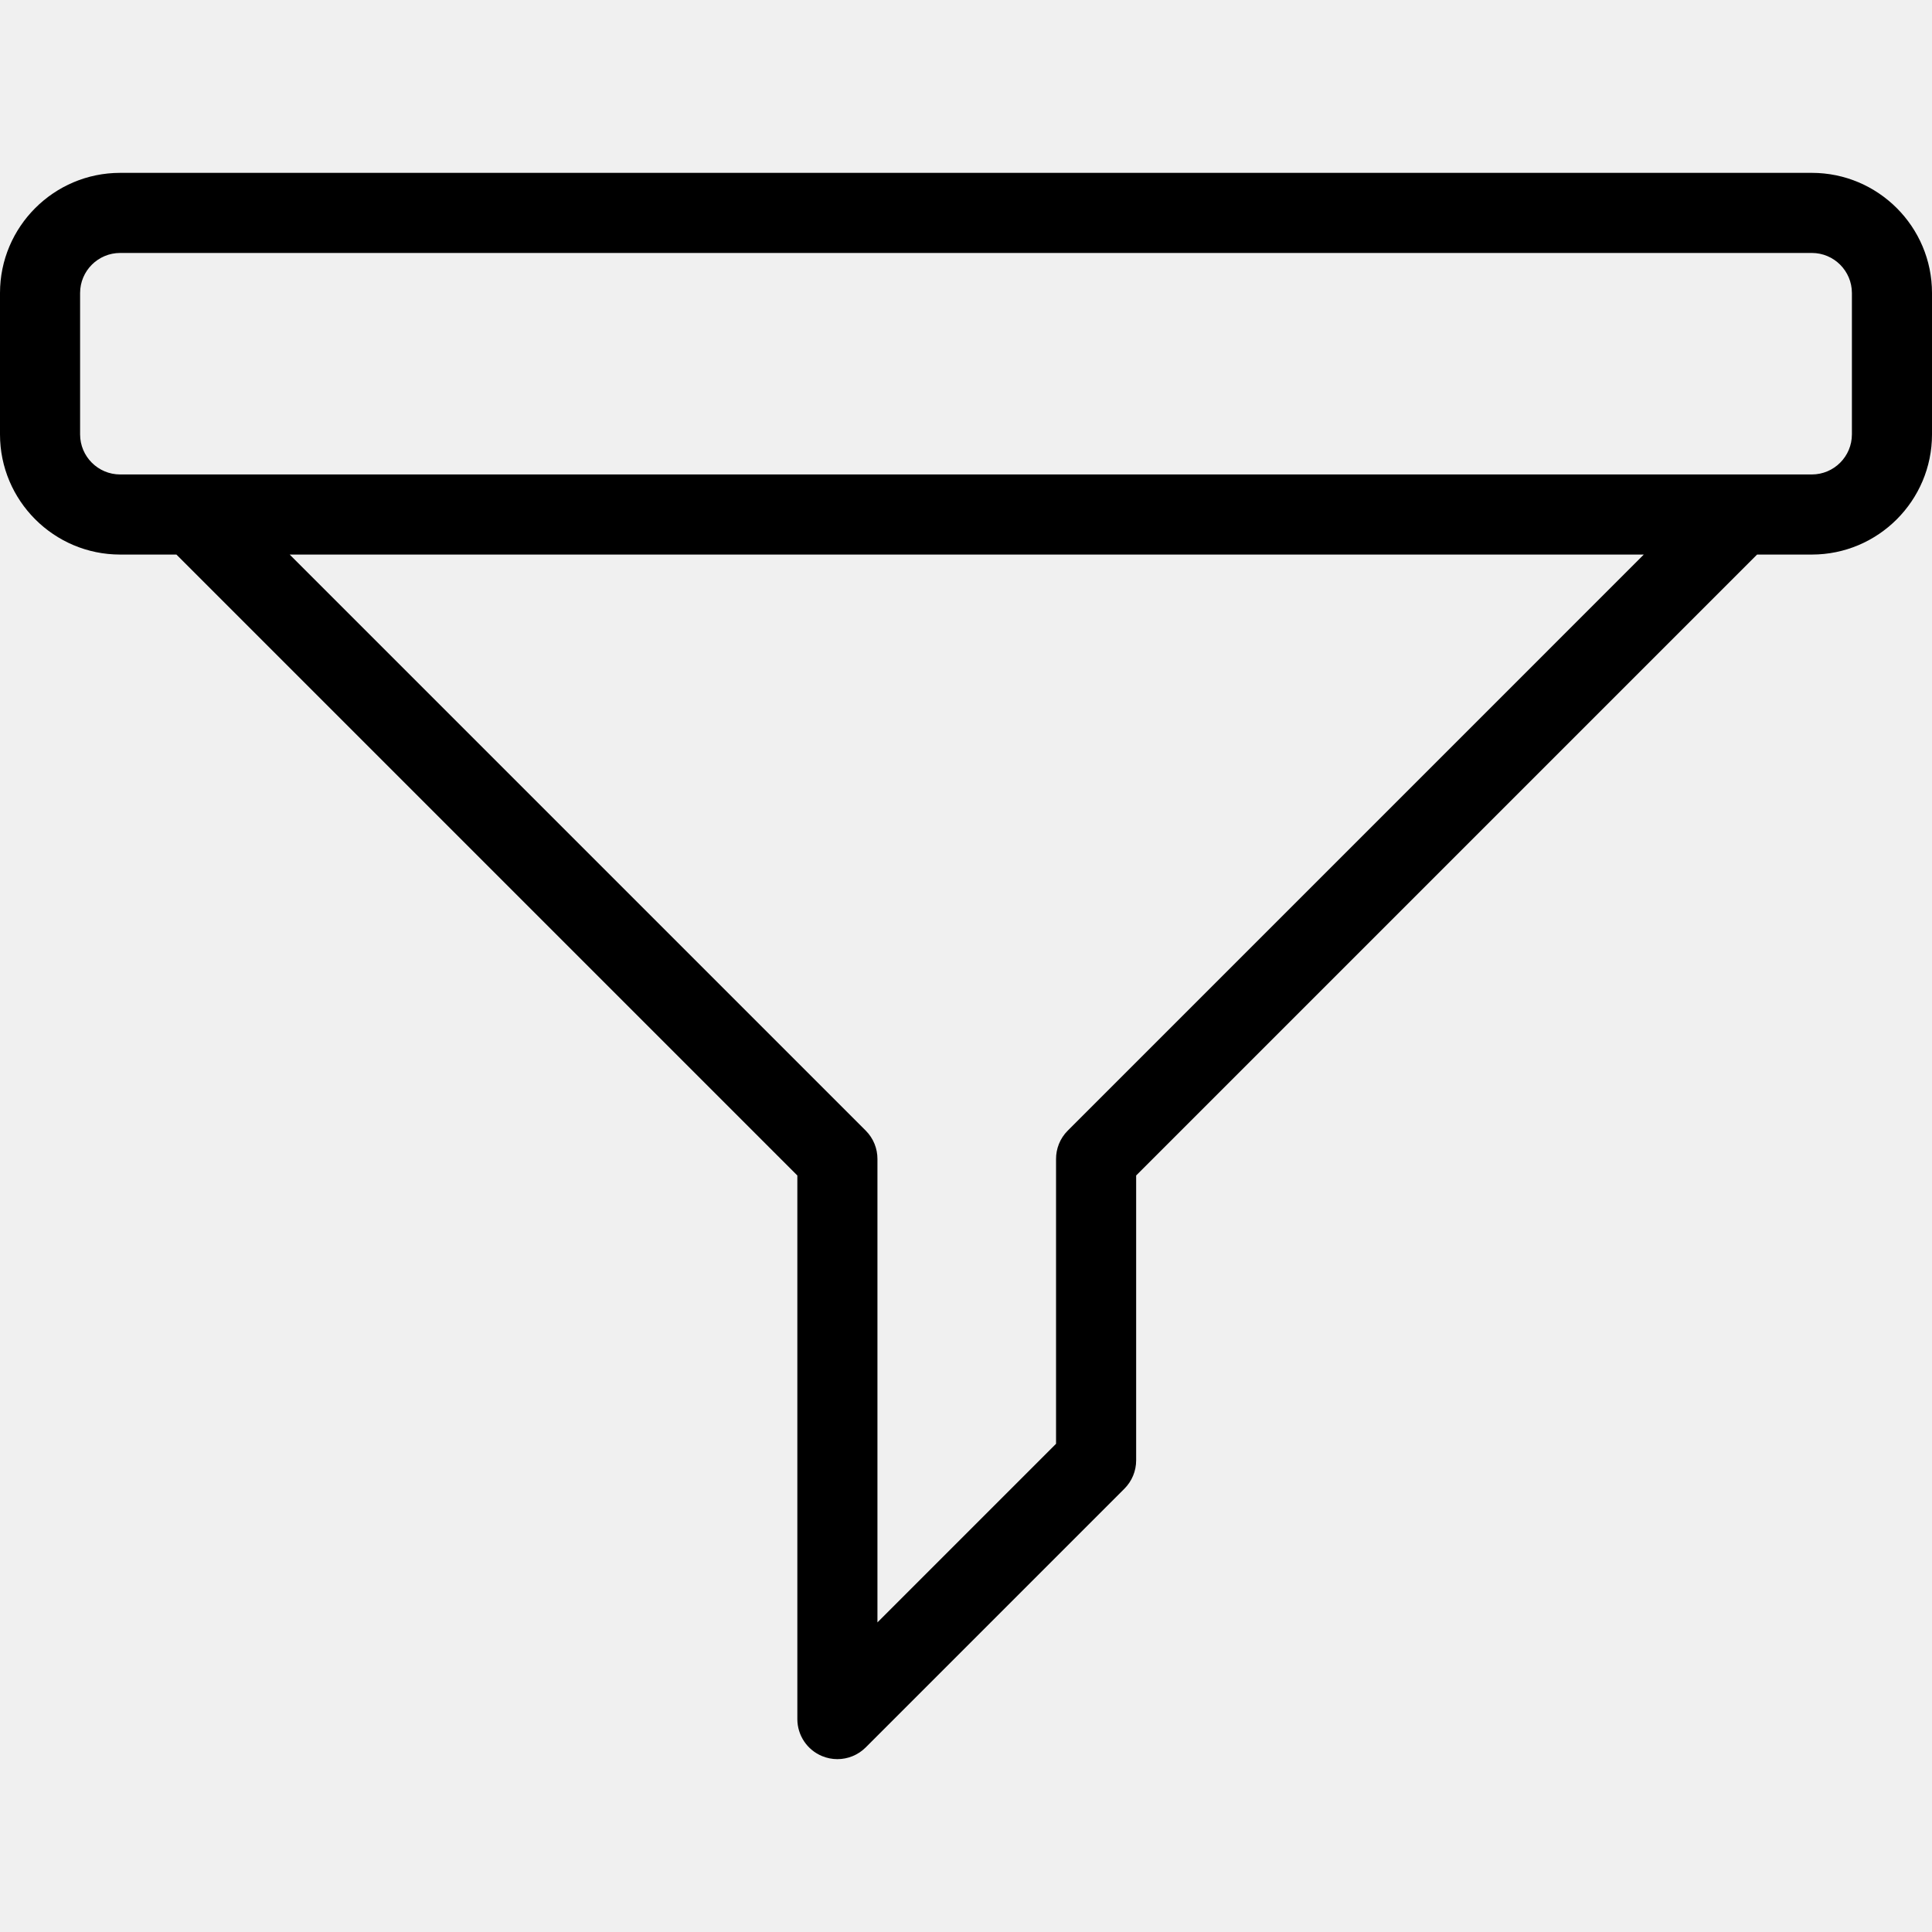
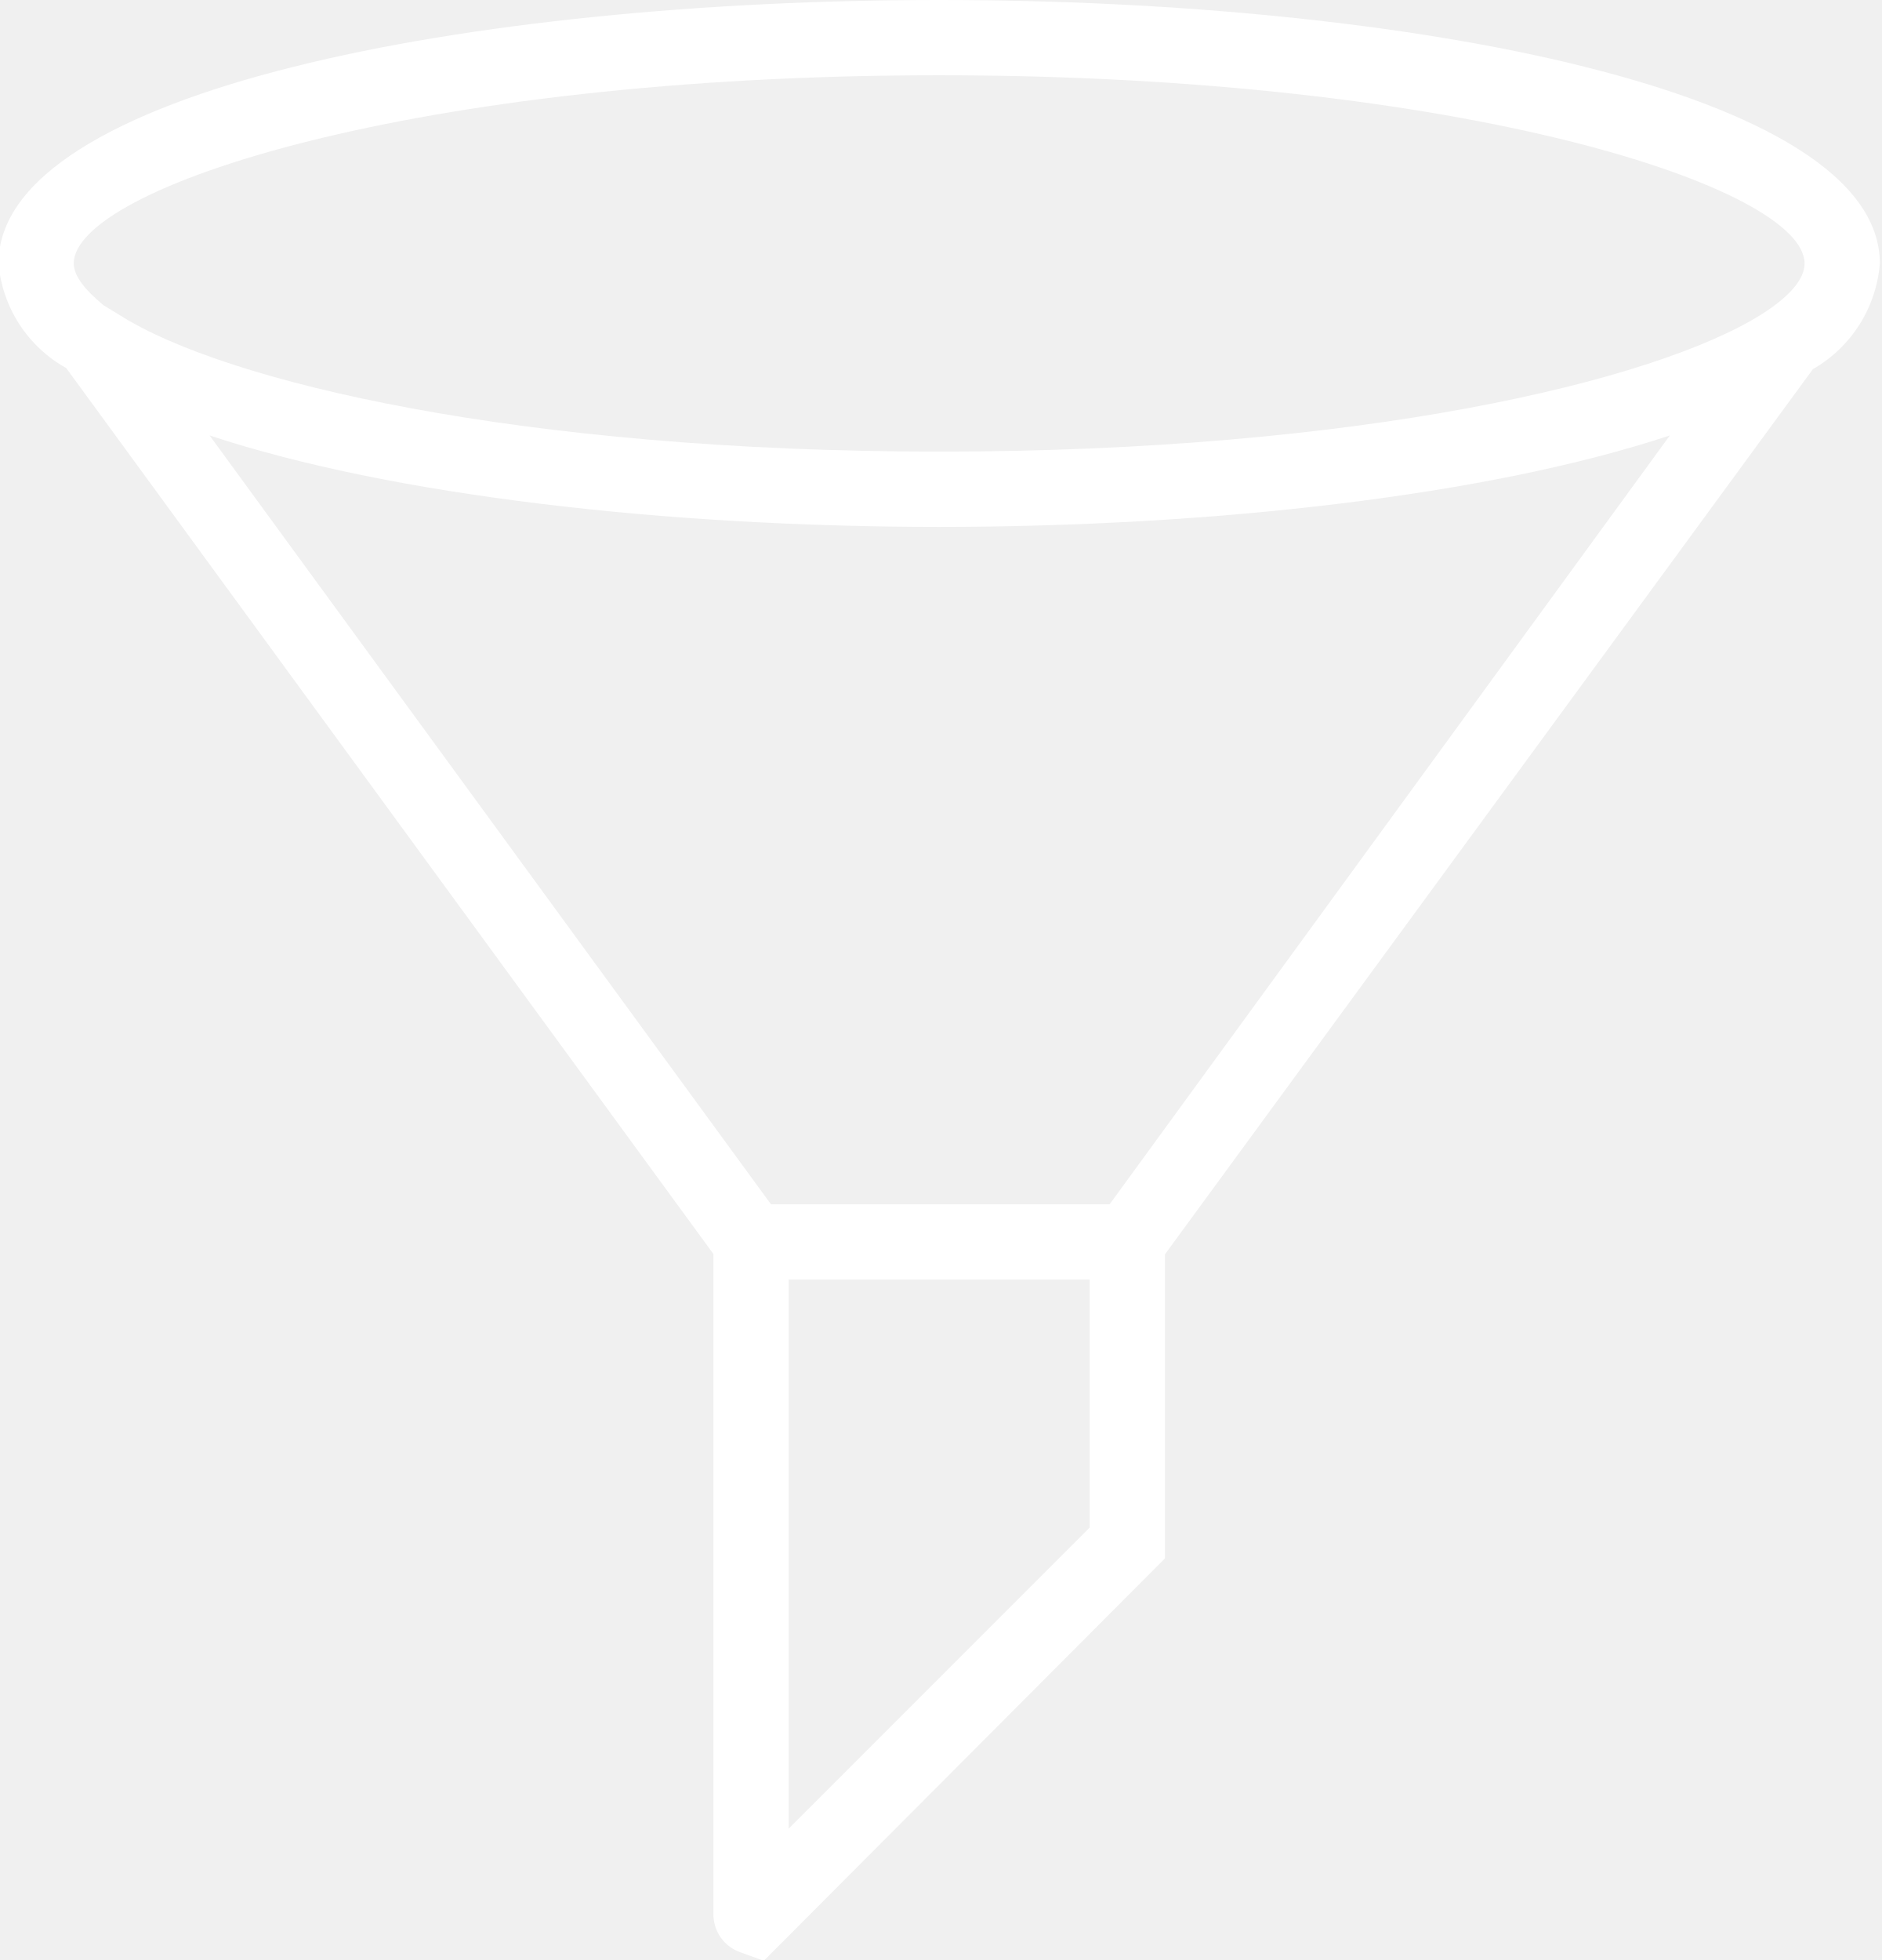
- <svg xmlns="http://www.w3.org/2000/svg" version="1.1" id="Layer_1" x="0px" y="0px" viewBox="0 0 512 512" style="enable-background:new 0 0 512 512;" xml:space="preserve">
-   <g>
-     <g>
-       <path d="M480.159,45.81H31.841C14.284,45.81,0,60.093,0,77.65v37.472c0,17.557,14.284,31.841,31.841,31.841h14.907L211.305,311.52    v144.056c0,4.293,2.586,8.163,6.552,9.806c1.313,0.543,2.692,0.808,4.059,0.808c2.763,0,5.478-1.078,7.508-3.109l68.559-68.56    c1.99-1.991,3.109-4.69,3.109-7.505v-75.498l164.554-164.555h14.514c17.557,0,31.841-14.284,31.841-31.841V77.65    C512,60.093,497.716,45.81,480.159,45.81z M282.968,299.621c-2.096,2.096-3.128,4.85-3.104,7.597v75.404l-47.332,47.332V307.156    c0.007-2.727-1.027-5.455-3.107-7.536L76.768,146.963h358.857L282.968,299.621z M490.773,115.122    c0,5.852-4.761,10.614-10.614,10.614H31.841c-5.852,0-10.614-4.761-10.614-10.614V77.65c0-5.852,4.761-10.614,10.614-10.614    h448.319c5.852,0,10.614,4.761,10.614,10.614V115.122z" />
-     </g>
-   </g>
-   <g>
- </g>
-   <g>
- </g>
-   <g>
- </g>
-   <g>
- </g>
-   <g>
- </g>
-   <g>
- </g>
-   <g>
- </g>
-   <g>
- </g>
-   <g>
- </g>
-   <g>
- </g>
-   <g>
- </g>
-   <g>
- </g>
-   <g>
- </g>
-   <g>
- </g>
-   <g>
- </g>
+ <svg xmlns="http://www.w3.org/2000/svg" id="Capa_1" data-name="Capa 1" viewBox="0 0 50 52.08">
+   <defs>
+     <style>.cls-1{fill:#fff;}</style>
+   </defs>
+   <path class="cls-1" d="M51,7c0-4.6-12.58-7-25-7S1,2.4,1,7a3.53,3.53,0,0,0,1.8,2.78L20,33.32V50.85a1.07,1.07,0,0,0,.65,1l.69.25L32,41.41V33.33L49.22,9.81h0A3.56,3.56,0,0,0,51,7ZM26,2c14,0,23,3,23,5,0,.42-.4.88-1.14,1.35h0l0,0C45,10.15,37.13,12,26,12S7,10.15,4.2,8.36l0,0-.41-.25C3.31,7.71,3,7.34,3,7,3,5,12,2,26,2Zm4,38.59-8,8V34h8ZM30.53,32h-9L6.61,11.57C11.44,13.17,18.76,14,26,14s14.6-.83,19.42-2.43Z" transform="translate(-1.04 0)" />
</svg>
